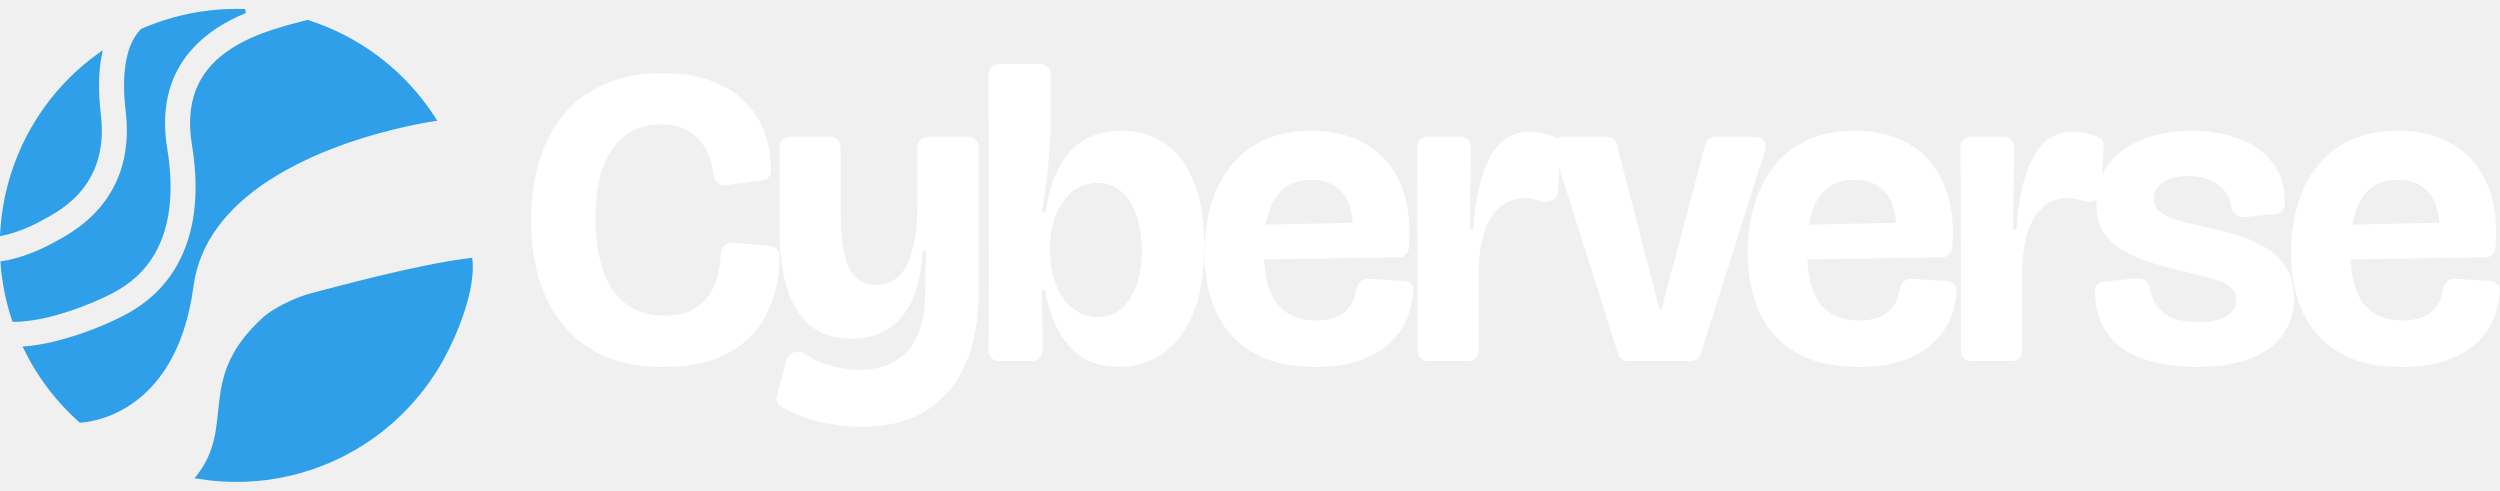
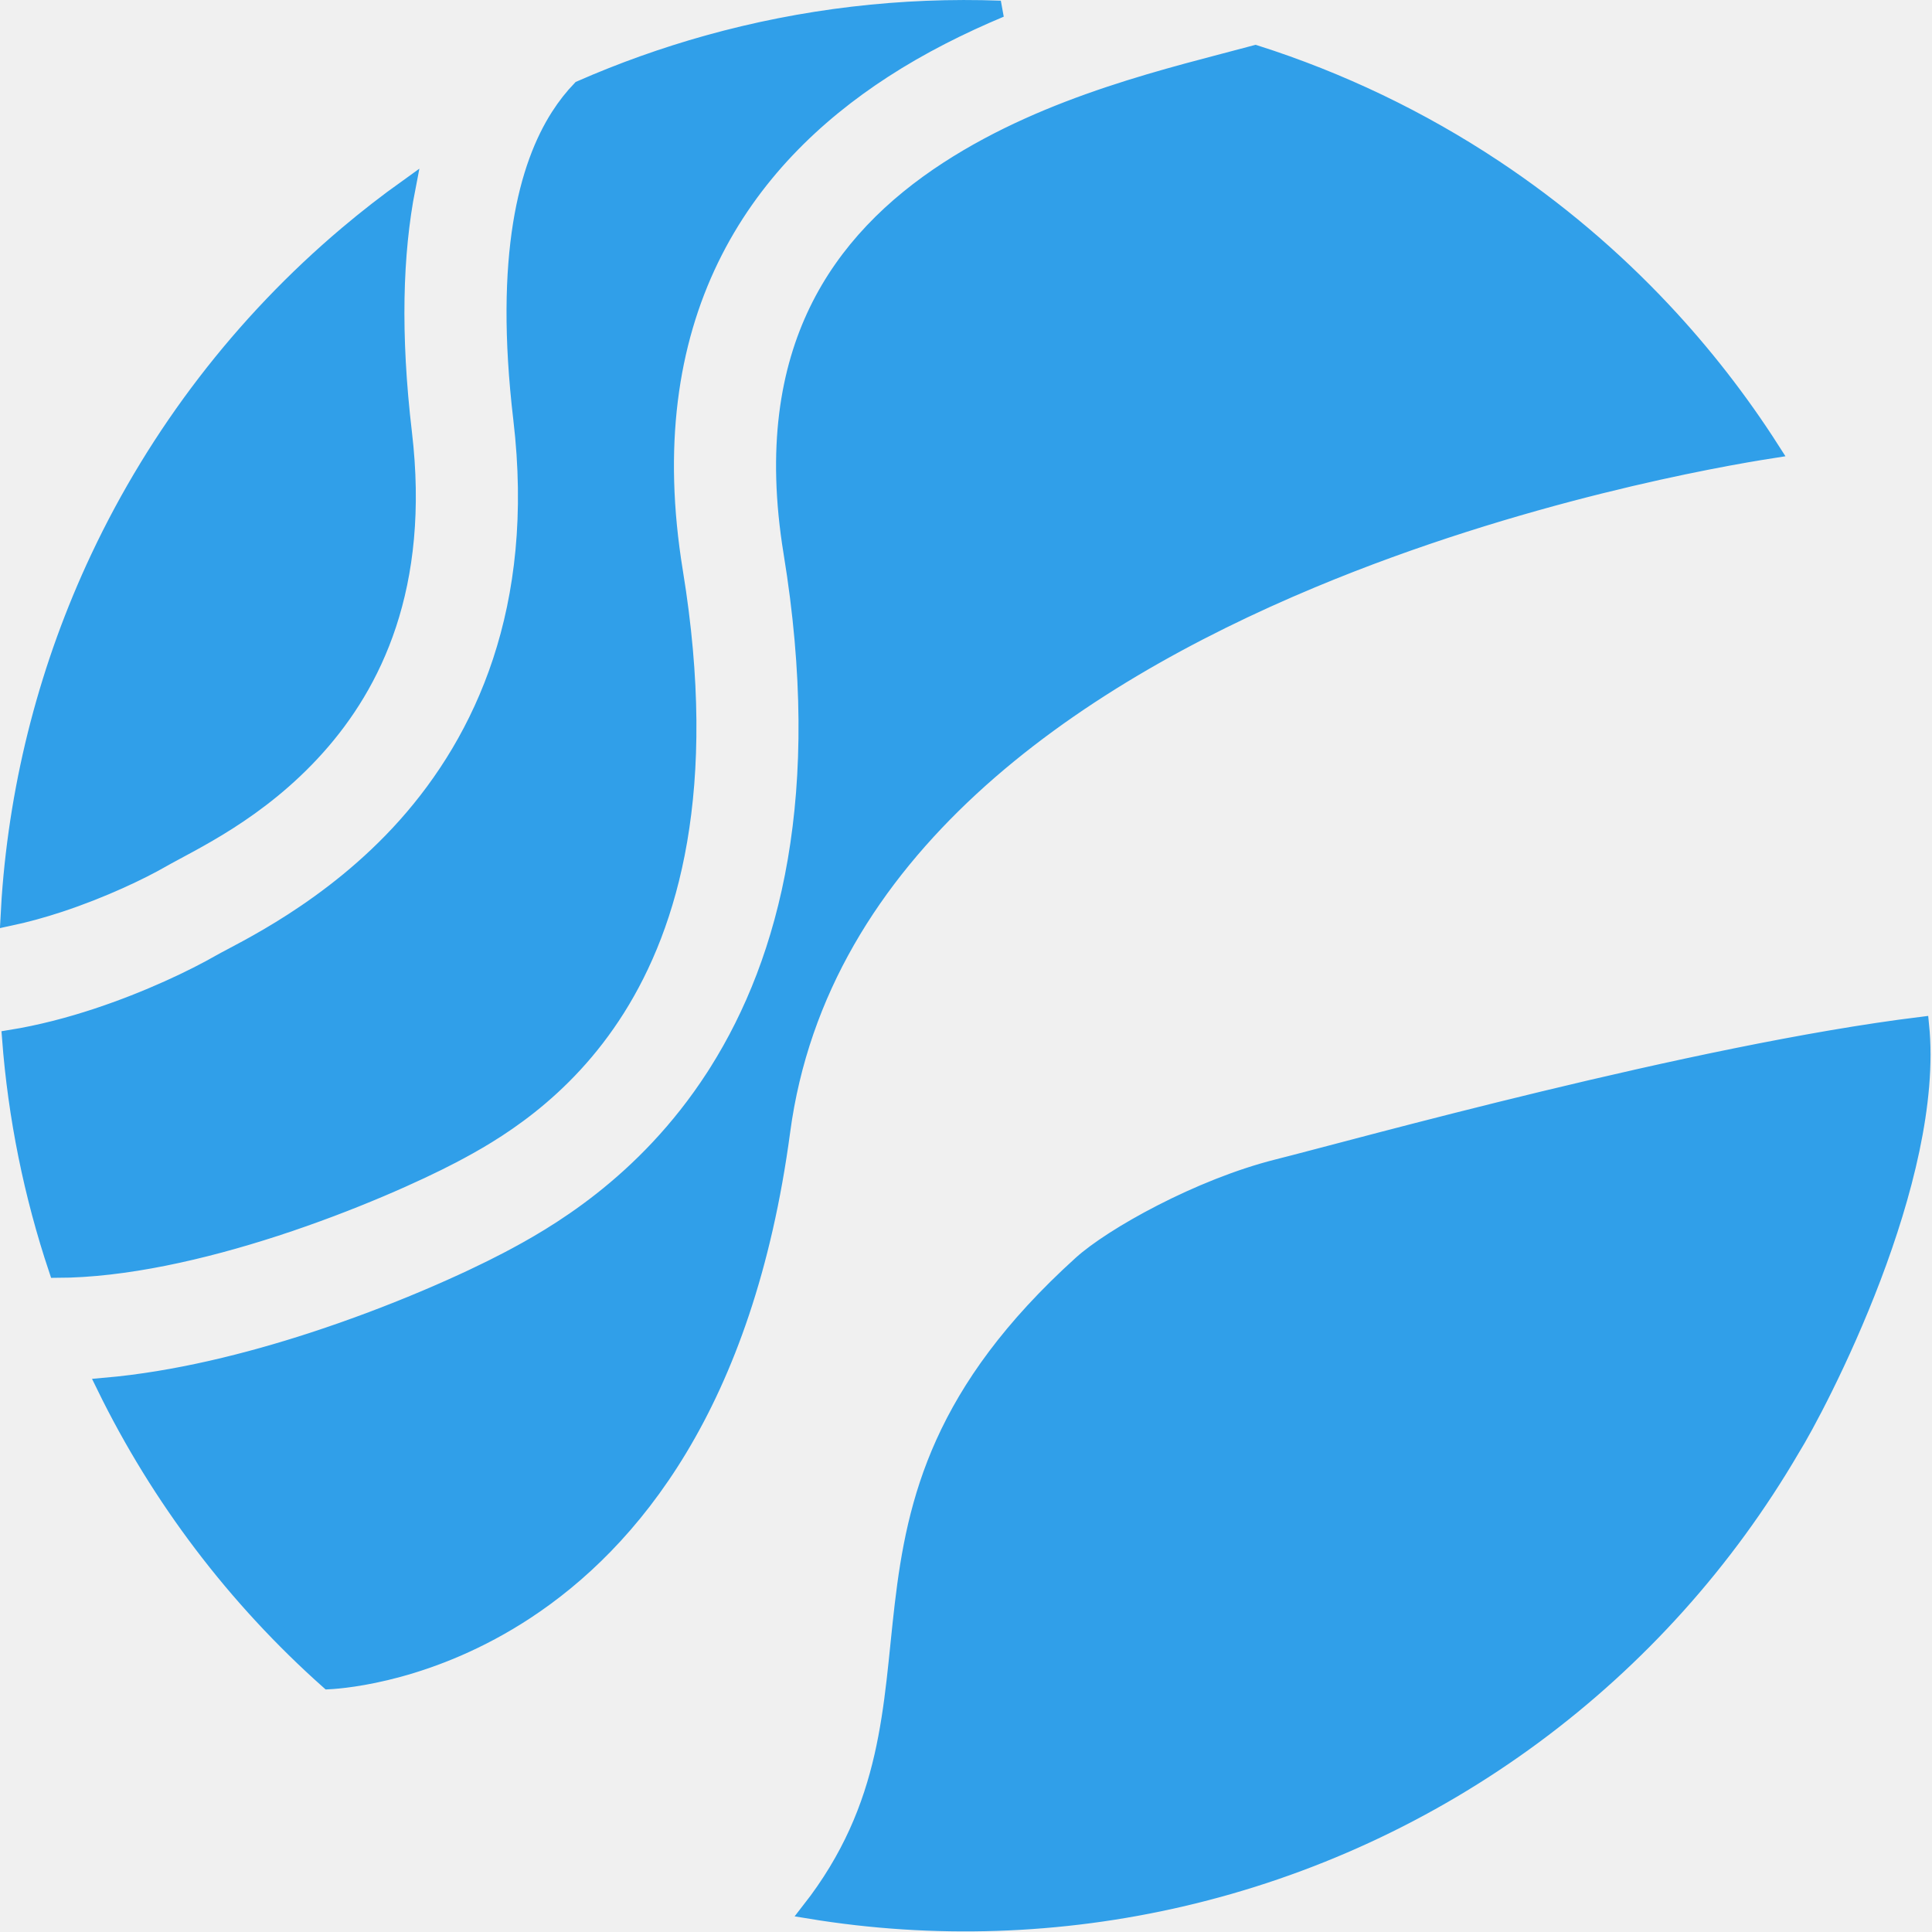
- <svg xmlns="http://www.w3.org/2000/svg" width="219" height="43" viewBox="0 0 219 43" fill="none">
-   <path d="M41.208 22.779C41.373 24.424 40.842 26.44 40.182 28.18C39.5 29.977 38.697 31.447 38.446 31.85L38.443 31.854C37.035 34.267 35.149 36.367 32.901 38.027C30.653 39.686 28.09 40.87 25.369 41.504C22.747 42.116 20.03 42.203 17.375 41.767C19.127 39.524 19.118 37.389 19.374 35.216C19.507 34.089 19.709 32.944 20.253 31.741C20.796 30.539 21.686 29.268 23.2 27.898C23.526 27.603 24.156 27.19 24.923 26.797C25.688 26.405 26.577 26.038 27.415 25.828C29.07 25.413 36.363 23.377 41.208 22.779ZM26.934 1.928C28.745 2.505 30.473 3.33 32.065 4.387C33.387 5.265 34.599 6.291 35.68 7.442C36.545 8.364 37.325 9.367 38.01 10.439C36.902 10.611 32.597 11.359 28.145 13.218C22.998 15.367 17.581 19.027 16.775 25.054C15.99 30.933 13.526 33.872 11.281 35.347C9.269 36.669 7.413 36.824 7.048 36.843C5.05 35.065 3.421 32.915 2.249 30.516C3.769 30.384 5.331 29.993 6.695 29.549C8.483 28.968 10.038 28.265 10.89 27.818C11.882 27.297 13.883 26.171 15.392 23.778C16.914 21.362 17.836 17.817 16.989 12.638C16.622 10.393 16.921 8.722 17.537 7.45C18.158 6.17 19.152 5.189 20.34 4.418C22.546 2.987 25.162 2.405 26.934 1.928ZM15.181 1.716C17.23 1.144 19.351 0.894 21.467 0.973C20.618 1.328 19.759 1.757 18.952 2.281C17.483 3.234 16.117 4.537 15.243 6.339C14.365 8.151 14.036 10.366 14.475 13.049C15.239 17.726 14.37 20.619 13.235 22.419C12.087 24.241 10.565 25.11 9.705 25.562C8.976 25.945 7.553 26.591 5.907 27.126C4.337 27.637 2.66 28.013 1.226 28.017C0.688 26.41 0.351 24.743 0.223 23.053C0.874 22.948 1.504 22.782 2.065 22.597C3.189 22.227 4.168 21.753 4.717 21.439C5.178 21.174 7.099 20.298 8.702 18.503C10.359 16.649 11.672 13.848 11.191 9.771C10.775 6.241 11.321 4.33 11.991 3.28C12.136 3.053 12.292 2.858 12.455 2.688C13.337 2.301 14.248 1.976 15.181 1.716ZM8.736 4.805C8.459 6.222 8.41 7.953 8.66 10.07C9.05 13.376 8.003 15.461 6.802 16.806C5.547 18.21 4.113 18.848 3.45 19.228C3.042 19.462 2.219 19.864 1.269 20.177C0.907 20.296 0.543 20.394 0.19 20.469C0.197 20.33 0.204 20.19 0.214 20.051C0.393 17.523 1.038 15.046 2.121 12.746C3.378 10.078 5.196 7.711 7.449 5.808C7.866 5.456 8.295 5.121 8.736 4.805Z" fill="#309FE9" stroke="#309FE9" stroke-width="0.357" />
-   <path d="M58.114 32.146C56.094 32.146 54.347 31.822 52.876 31.173C51.429 30.499 50.231 29.576 49.283 28.404C48.336 27.206 47.637 25.847 47.188 24.325C46.739 22.779 46.514 21.12 46.514 19.348C46.514 17.527 46.739 15.831 47.188 14.259C47.662 12.688 48.36 11.316 49.283 10.143C50.231 8.971 51.429 8.06 52.876 7.412C54.323 6.738 56.031 6.401 58.002 6.401C59.723 6.401 61.208 6.651 62.455 7.15C63.702 7.624 64.713 8.297 65.486 9.17C66.284 10.018 66.846 11.016 67.17 12.164C67.431 13.069 67.555 14.014 67.541 15C67.535 15.419 67.209 15.757 66.793 15.81L63.55 16.224C63.013 16.293 62.547 15.866 62.495 15.327C62.426 14.615 62.263 13.984 62.006 13.436C61.657 12.613 61.133 11.989 60.434 11.565C59.736 11.116 58.875 10.892 57.852 10.892C56.979 10.892 56.194 11.066 55.495 11.415C54.797 11.765 54.198 12.289 53.699 12.987C53.2 13.661 52.813 14.509 52.539 15.532C52.289 16.554 52.165 17.752 52.165 19.124C52.165 20.895 52.389 22.417 52.838 23.689C53.287 24.961 53.961 25.947 54.859 26.645C55.782 27.319 56.904 27.655 58.227 27.655C59.449 27.655 60.422 27.381 61.145 26.832C61.894 26.283 62.43 25.523 62.754 24.55C62.988 23.831 63.118 23.04 63.145 22.178C63.161 21.635 63.617 21.191 64.158 21.243L67.485 21.561C67.91 21.602 68.249 21.939 68.262 22.366C68.295 23.498 68.168 24.587 67.881 25.635C67.557 26.882 66.983 28.005 66.16 29.003C65.361 29.976 64.289 30.749 62.941 31.323C61.619 31.871 60.01 32.146 58.114 32.146Z" fill="white" />
-   <path d="M75.474 37.385C74.675 37.385 73.827 37.31 72.929 37.16C72.031 37.035 71.145 36.811 70.272 36.486C69.615 36.242 69.001 35.956 68.428 35.627C68.094 35.435 67.947 35.037 68.05 34.666L68.925 31.503C69.107 30.843 69.949 30.624 70.516 31.009C71.047 31.371 71.615 31.65 72.218 31.846C73.316 32.221 74.326 32.408 75.249 32.408C76.571 32.408 77.656 32.133 78.504 31.584C79.378 31.036 80.014 30.262 80.413 29.265C80.837 28.267 81.049 27.069 81.049 25.672L81.121 22.123C81.122 22.038 81.054 21.968 80.969 21.968C80.888 21.968 80.821 22.031 80.816 22.112C80.707 23.843 80.386 25.267 79.852 26.383C79.328 27.506 78.617 28.341 77.719 28.89C76.821 29.414 75.798 29.676 74.65 29.676C73.203 29.676 72.006 29.314 71.058 28.591C70.135 27.843 69.436 26.757 68.963 25.335C68.513 23.889 68.289 22.117 68.289 20.022V12.863C68.289 12.373 68.686 11.977 69.175 11.977H72.754C73.243 11.977 73.64 12.373 73.64 12.863V18.675C73.64 20.845 73.889 22.442 74.388 23.465C74.887 24.462 75.673 24.961 76.746 24.961C77.32 24.961 77.831 24.824 78.28 24.55C78.754 24.25 79.141 23.801 79.44 23.203C79.739 22.604 79.964 21.868 80.114 20.995C80.288 20.097 80.375 19.061 80.375 17.889V12.863C80.375 12.373 80.772 11.977 81.261 11.977H84.84C85.33 11.977 85.726 12.373 85.726 12.863V25.859C85.726 27.082 85.602 28.267 85.352 29.414C85.128 30.537 84.766 31.572 84.267 32.52C83.768 33.493 83.12 34.341 82.321 35.065C81.523 35.813 80.55 36.387 79.403 36.786C78.28 37.185 76.97 37.385 75.474 37.385Z" fill="white" />
-   <path d="M97.97 32.146C96.823 32.146 95.812 31.896 94.939 31.397C94.091 30.874 93.38 30.113 92.806 29.115C92.248 28.143 91.831 26.947 91.556 25.526C91.543 25.459 91.484 25.41 91.416 25.41C91.337 25.41 91.273 25.475 91.274 25.554L91.336 30.725C91.342 31.219 90.944 31.622 90.45 31.622H87.485C86.994 31.622 86.597 31.223 86.599 30.732L86.632 24.175L86.596 6.503C86.596 6.013 86.992 5.615 87.482 5.615H91.135C91.624 5.615 92.02 6.012 92.02 6.501V11.228C92.02 11.902 91.983 12.638 91.908 13.436C91.858 14.234 91.771 15.07 91.646 15.943C91.553 16.733 91.439 17.555 91.303 18.409C91.287 18.509 91.364 18.6 91.466 18.6C91.548 18.6 91.617 18.539 91.629 18.458C91.857 16.9 92.249 15.613 92.806 14.596C93.38 13.523 94.116 12.738 95.014 12.239C95.937 11.715 96.997 11.453 98.195 11.453C99.666 11.453 100.951 11.827 102.049 12.575C103.146 13.324 103.995 14.447 104.593 15.943C105.192 17.44 105.491 19.323 105.491 21.594C105.491 24.013 105.155 25.997 104.481 27.543C103.833 29.09 102.934 30.25 101.787 31.023C100.639 31.772 99.367 32.146 97.97 32.146ZM96.174 27.768C96.997 27.768 97.696 27.518 98.269 27.019C98.843 26.495 99.28 25.797 99.579 24.924C99.879 24.051 100.028 23.078 100.028 22.005C100.028 20.883 99.879 19.872 99.579 18.974C99.305 18.076 98.881 17.365 98.307 16.841C97.733 16.293 97.01 16.018 96.137 16.018C95.688 16.018 95.239 16.105 94.79 16.28C94.365 16.455 93.979 16.717 93.629 17.066C93.305 17.39 93.018 17.789 92.769 18.263C92.519 18.737 92.32 19.274 92.17 19.872C92.045 20.446 91.983 21.07 91.983 21.743V22.005C91.983 22.853 92.083 23.639 92.282 24.363C92.507 25.061 92.806 25.672 93.18 26.196C93.555 26.695 93.991 27.082 94.49 27.356C95.014 27.631 95.575 27.768 96.174 27.768Z" fill="white" />
-   <path d="M115.234 32.146C113.463 32.146 111.953 31.884 110.706 31.36C109.484 30.836 108.486 30.113 107.713 29.19C106.939 28.267 106.378 27.206 106.029 26.009C105.68 24.812 105.505 23.527 105.505 22.155C105.505 20.733 105.68 19.386 106.029 18.114C106.403 16.816 106.964 15.669 107.713 14.671C108.461 13.673 109.434 12.887 110.631 12.313C111.829 11.74 113.238 11.453 114.86 11.453C116.481 11.453 117.878 11.74 119.051 12.313C120.223 12.862 121.159 13.636 121.857 14.633C122.581 15.631 123.055 16.804 123.279 18.151C123.489 19.262 123.531 20.471 123.406 21.776C123.364 22.211 122.995 22.534 122.558 22.541L109.735 22.74C109.24 22.747 108.835 22.348 108.835 21.854V20.59C108.835 20.108 109.22 19.714 109.702 19.704L118.844 19.506C119.011 19.502 119.126 19.672 119.061 19.826C118.957 20.07 118.522 19.969 118.51 19.704C118.488 19.193 118.418 18.725 118.302 18.301C118.078 17.477 117.679 16.854 117.105 16.43C116.556 15.981 115.808 15.756 114.86 15.756C113.862 15.756 113.051 16.018 112.427 16.542C111.829 17.041 111.392 17.752 111.118 18.675C110.843 19.598 110.706 20.671 110.706 21.893C110.706 24.013 111.08 25.573 111.829 26.57C112.602 27.568 113.75 28.067 115.271 28.067C115.97 28.067 116.544 27.98 116.993 27.805C117.467 27.606 117.841 27.344 118.115 27.019C118.415 26.67 118.614 26.271 118.714 25.822C118.757 25.668 118.791 25.51 118.816 25.347C118.896 24.826 119.323 24.39 119.849 24.422L123.017 24.614C123.465 24.642 123.828 25 123.804 25.449C123.771 26.066 123.659 26.689 123.466 27.319C123.217 28.192 122.755 28.99 122.082 29.714C121.433 30.437 120.535 31.023 119.387 31.472C118.265 31.921 116.88 32.146 115.234 32.146Z" fill="white" />
-   <path d="M125.069 31.622C124.58 31.622 124.183 31.225 124.183 30.736V21.294L124.149 12.866C124.147 12.376 124.544 11.977 125.035 11.977H127.962C128.456 11.977 128.855 12.381 128.848 12.875L128.75 19.978C128.749 20.064 128.818 20.134 128.904 20.134C128.985 20.134 129.052 20.072 129.058 19.991C129.211 17.938 129.507 16.302 129.946 15.083C130.395 13.81 130.956 12.9 131.629 12.351C132.328 11.802 133.114 11.528 133.987 11.528C134.411 11.528 134.848 11.59 135.297 11.715C135.6 11.779 135.903 11.873 136.207 11.998C136.525 12.13 136.707 12.459 136.69 12.804L136.49 16.774C136.457 17.428 135.745 17.823 135.116 17.642C135.051 17.623 134.987 17.606 134.922 17.59C134.423 17.44 133.962 17.365 133.538 17.365C132.69 17.365 131.966 17.627 131.368 18.151C130.769 18.675 130.307 19.448 129.983 20.471C129.684 21.469 129.534 22.691 129.534 24.138V30.736C129.534 31.225 129.137 31.622 128.648 31.622H125.069Z" fill="white" />
-   <path d="M142.591 31.622C142.204 31.622 141.862 31.372 141.746 31.003L136.094 13.13C135.914 12.559 136.34 11.977 136.939 11.977H140.769C141.173 11.977 141.526 12.25 141.627 12.64L145.365 27.059C145.376 27.102 145.415 27.132 145.459 27.132C145.503 27.132 145.542 27.102 145.553 27.06L149.4 12.634C149.503 12.247 149.854 11.977 150.256 11.977H153.791C154.39 11.977 154.817 12.559 154.636 13.13L148.985 31.003C148.868 31.372 148.527 31.622 148.14 31.622H142.591Z" fill="white" />
-   <path d="M162.827 32.146C161.056 32.146 159.546 31.884 158.299 31.36C157.077 30.836 156.079 30.113 155.305 29.19C154.532 28.267 153.971 27.206 153.622 26.009C153.272 24.812 153.098 23.527 153.098 22.155C153.098 20.733 153.272 19.386 153.622 18.114C153.996 16.816 154.557 15.669 155.305 14.671C156.054 13.673 157.027 12.887 158.224 12.313C159.422 11.74 160.831 11.453 162.453 11.453C164.074 11.453 165.471 11.74 166.643 12.313C167.816 12.862 168.751 13.636 169.45 14.633C170.173 15.631 170.647 16.804 170.872 18.151C171.082 19.262 171.124 20.471 170.999 21.776C170.957 22.211 170.588 22.534 170.151 22.541L157.328 22.74C156.833 22.747 156.428 22.348 156.428 21.854V20.59C156.428 20.108 156.813 19.714 157.295 19.704L166.437 19.506C166.604 19.502 166.719 19.672 166.654 19.826C166.55 20.07 166.115 19.969 166.103 19.704C166.08 19.193 166.011 18.725 165.895 18.301C165.671 17.477 165.271 16.854 164.698 16.43C164.149 15.981 163.4 15.756 162.453 15.756C161.455 15.756 160.644 16.018 160.02 16.542C159.422 17.041 158.985 17.752 158.711 18.675C158.436 19.598 158.299 20.671 158.299 21.893C158.299 24.013 158.673 25.573 159.422 26.57C160.195 27.568 161.342 28.067 162.864 28.067C163.563 28.067 164.136 27.98 164.585 27.805C165.059 27.606 165.434 27.344 165.708 27.019C166.007 26.67 166.207 26.271 166.307 25.822C166.349 25.668 166.383 25.51 166.409 25.347C166.489 24.826 166.916 24.39 167.442 24.422L170.61 24.614C171.058 24.642 171.421 25 171.397 25.449C171.364 26.066 171.251 26.689 171.059 27.319C170.81 28.192 170.348 28.99 169.674 29.714C169.026 30.437 168.128 31.023 166.98 31.472C165.858 31.921 164.473 32.146 162.827 32.146Z" fill="white" />
-   <path d="M172.662 31.622C172.172 31.622 171.776 31.225 171.776 30.736V21.294L171.742 12.866C171.74 12.376 172.137 11.977 172.628 11.977H175.555C176.049 11.977 176.448 12.381 176.441 12.875L176.343 19.978C176.342 20.064 176.411 20.134 176.497 20.134C176.578 20.134 176.645 20.072 176.651 19.991C176.804 17.938 177.099 16.302 177.538 15.083C177.987 13.81 178.549 12.9 179.222 12.351C179.921 11.802 180.707 11.528 181.58 11.528C182.004 11.528 182.44 11.59 182.889 11.715C183.193 11.779 183.496 11.873 183.799 11.998C184.118 12.13 184.3 12.459 184.283 12.804L184.083 16.774C184.05 17.428 183.337 17.823 182.709 17.642C182.644 17.623 182.58 17.606 182.515 17.59C182.016 17.44 181.555 17.365 181.131 17.365C180.282 17.365 179.559 17.627 178.96 18.151C178.362 18.675 177.9 19.448 177.576 20.471C177.276 21.469 177.127 22.691 177.127 24.138V30.736C177.127 31.225 176.73 31.622 176.241 31.622H172.662Z" fill="white" />
-   <path d="M192.392 32.146C191.095 32.146 189.885 32.009 188.762 31.734C187.665 31.485 186.704 31.073 185.881 30.499C185.083 29.926 184.472 29.165 184.048 28.217C183.706 27.432 183.526 26.526 183.508 25.498C183.501 25.06 183.846 24.706 184.282 24.665L187.295 24.378C187.805 24.329 188.24 24.726 188.33 25.231C188.421 25.743 188.578 26.189 188.8 26.57C189.149 27.144 189.636 27.568 190.259 27.843C190.908 28.092 191.681 28.217 192.579 28.217C193.527 28.217 194.313 28.067 194.937 27.768C195.56 27.443 195.872 26.932 195.872 26.234C195.872 25.809 195.735 25.473 195.46 25.223C195.211 24.974 194.787 24.749 194.188 24.55C193.59 24.35 192.779 24.126 191.756 23.876C190.559 23.602 189.461 23.315 188.463 23.015C187.465 22.691 186.605 22.317 185.881 21.893C185.158 21.444 184.596 20.895 184.197 20.247C183.823 19.573 183.636 18.75 183.636 17.777C183.636 16.455 183.985 15.332 184.684 14.409C185.407 13.461 186.393 12.738 187.64 12.239C188.912 11.715 190.371 11.453 192.018 11.453C193.515 11.453 194.899 11.69 196.171 12.164C197.469 12.638 198.491 13.411 199.24 14.484C199.881 15.382 200.184 16.537 200.147 17.949C200.136 18.372 199.797 18.704 199.377 18.745L196.528 19.021C195.974 19.074 195.524 18.604 195.438 18.054C195.383 17.704 195.278 17.387 195.124 17.103C194.824 16.554 194.375 16.143 193.777 15.868C193.203 15.569 192.517 15.419 191.719 15.419C190.771 15.419 190.022 15.607 189.473 15.981C188.95 16.33 188.688 16.791 188.688 17.365C188.688 17.839 188.85 18.226 189.174 18.525C189.523 18.825 190.022 19.074 190.671 19.274C191.319 19.448 192.143 19.648 193.14 19.872C193.989 20.047 194.862 20.271 195.76 20.546C196.683 20.795 197.531 21.145 198.304 21.594C199.103 22.018 199.739 22.604 200.213 23.352C200.712 24.076 200.961 25.011 200.961 26.159C200.961 27.356 200.624 28.416 199.951 29.339C199.302 30.237 198.342 30.936 197.07 31.435C195.797 31.909 194.238 32.146 192.392 32.146Z" fill="white" />
-   <path d="M210.419 32.146C208.648 32.146 207.139 31.884 205.892 31.36C204.669 30.836 203.672 30.113 202.898 29.19C202.125 28.267 201.564 27.206 201.214 26.009C200.865 24.812 200.69 23.527 200.69 22.155C200.69 20.733 200.865 19.386 201.214 18.114C201.588 16.816 202.15 15.669 202.898 14.671C203.647 13.673 204.619 12.887 205.817 12.313C207.014 11.74 208.424 11.453 210.045 11.453C211.667 11.453 213.064 11.74 214.236 12.313C215.409 12.862 216.344 13.636 217.043 14.633C217.766 15.631 218.24 16.804 218.465 18.151C218.674 19.262 218.717 20.471 218.591 21.776C218.55 22.211 218.18 22.534 217.744 22.541L204.92 22.74C204.426 22.747 204.021 22.348 204.021 21.854V20.59C204.021 20.108 204.406 19.714 204.888 19.704L214.029 19.506C214.197 19.502 214.312 19.672 214.246 19.826C214.143 20.07 213.708 19.969 213.696 19.704C213.673 19.193 213.604 18.725 213.488 18.301C213.263 17.477 212.864 16.854 212.29 16.43C211.742 15.981 210.993 15.756 210.045 15.756C209.047 15.756 208.237 16.018 207.613 16.542C207.014 17.041 206.578 17.752 206.303 18.675C206.029 19.598 205.892 20.671 205.892 21.893C205.892 24.013 206.266 25.573 207.014 26.57C207.788 27.568 208.935 28.067 210.457 28.067C211.155 28.067 211.729 27.98 212.178 27.805C212.652 27.606 213.026 27.344 213.301 27.019C213.6 26.67 213.8 26.271 213.899 25.822C213.942 25.668 213.976 25.51 214.001 25.347C214.082 24.826 214.508 24.39 215.035 24.422L218.202 24.614C218.651 24.642 219.014 25 218.99 25.449C218.957 26.066 218.844 26.689 218.652 27.319C218.402 28.192 217.941 28.99 217.267 29.714C216.619 30.437 215.721 31.023 214.573 31.472C213.45 31.921 212.066 32.146 210.419 32.146Z" fill="white" />
+ <svg xmlns="http://www.w3.org/2000/svg" width="266" height="266" viewBox="0 0 266 266" fill="none">
+   <path d="M264.456 141.153C265.521 151.716 262.091 164.661 257.854 175.83C253.479 187.362 248.328 196.792 246.717 199.376L246.699 199.405C237.661 214.891 225.559 228.369 211.133 239.017C196.707 249.664 180.259 257.256 162.798 261.329C145.968 265.255 128.537 265.829 111.496 263.03C122.748 248.633 122.684 234.925 124.325 220.98C125.177 213.745 126.48 206.403 129.97 198.682C133.458 190.966 139.158 182.811 148.878 174.018C150.971 172.124 155.012 169.48 159.937 166.955C164.846 164.438 170.548 162.086 175.928 160.737C186.552 158.074 233.365 144.988 264.456 141.153ZM172.852 7.362C184.47 11.062 195.552 16.363 205.764 23.143C214.249 28.776 222.028 35.359 228.96 42.743C234.512 48.658 239.521 55.088 243.913 61.957C236.806 63.063 209.179 67.882 180.606 79.811C147.583 93.598 112.821 117.089 107.651 155.768C102.609 193.494 86.8 212.355 72.394 221.82C59.51 230.286 47.622 231.316 45.244 231.439C32.42 220.03 21.957 206.235 14.432 190.838C24.185 189.989 34.21 187.465 42.967 184.616C54.438 180.885 64.418 176.372 69.882 173.502C76.148 170.211 88.691 163.158 98.314 148.289L98.769 147.575C108.537 132.075 114.455 109.327 109.021 76.09C106.666 61.684 108.582 50.963 112.537 42.803C116.521 34.583 122.9 28.292 130.524 23.344C144.684 14.154 161.479 10.423 172.852 7.362ZM97.416 6.001C110.566 2.33 124.174 0.735 137.754 1.239C132.308 3.52 126.795 6.27 121.621 9.628C112.195 15.746 103.427 24.104 97.821 35.671C92.186 47.299 90.069 61.508 92.884 78.728C97.791 108.744 92.216 127.303 84.935 138.856C77.564 150.552 67.798 156.126 62.278 159.025C57.6 161.482 48.47 165.63 37.908 169.065C27.833 172.343 17.068 174.766 7.86 174.788C4.411 164.482 2.249 153.787 1.425 142.947C5.608 142.275 9.652 141.187 13.255 140.001C20.463 137.627 26.748 134.588 30.27 132.569C33.23 130.873 45.557 125.248 55.845 113.731C66.475 101.831 74.902 83.856 71.815 57.692C69.143 35.042 72.652 22.781 76.952 16.037C77.877 14.587 78.877 13.334 79.924 12.244C85.587 9.761 91.431 7.672 97.416 6.001ZM56.062 25.833C54.285 34.924 53.973 46.029 55.575 59.609C58.078 80.828 51.361 94.204 43.649 102.838C35.596 111.853 26.39 115.945 22.139 118.382C19.516 119.885 14.238 122.461 8.14 124.469C5.814 125.234 3.48 125.875 1.211 126.354C1.256 125.456 1.31 124.559 1.373 123.663C2.52 107.437 6.663 91.54 13.614 76.784C21.681 59.661 33.341 44.474 47.802 32.26C50.472 30.004 53.229 27.862 56.062 25.833Z" fill="#309FE9" stroke="#309FE9" stroke-width="2.292" />
</svg>
